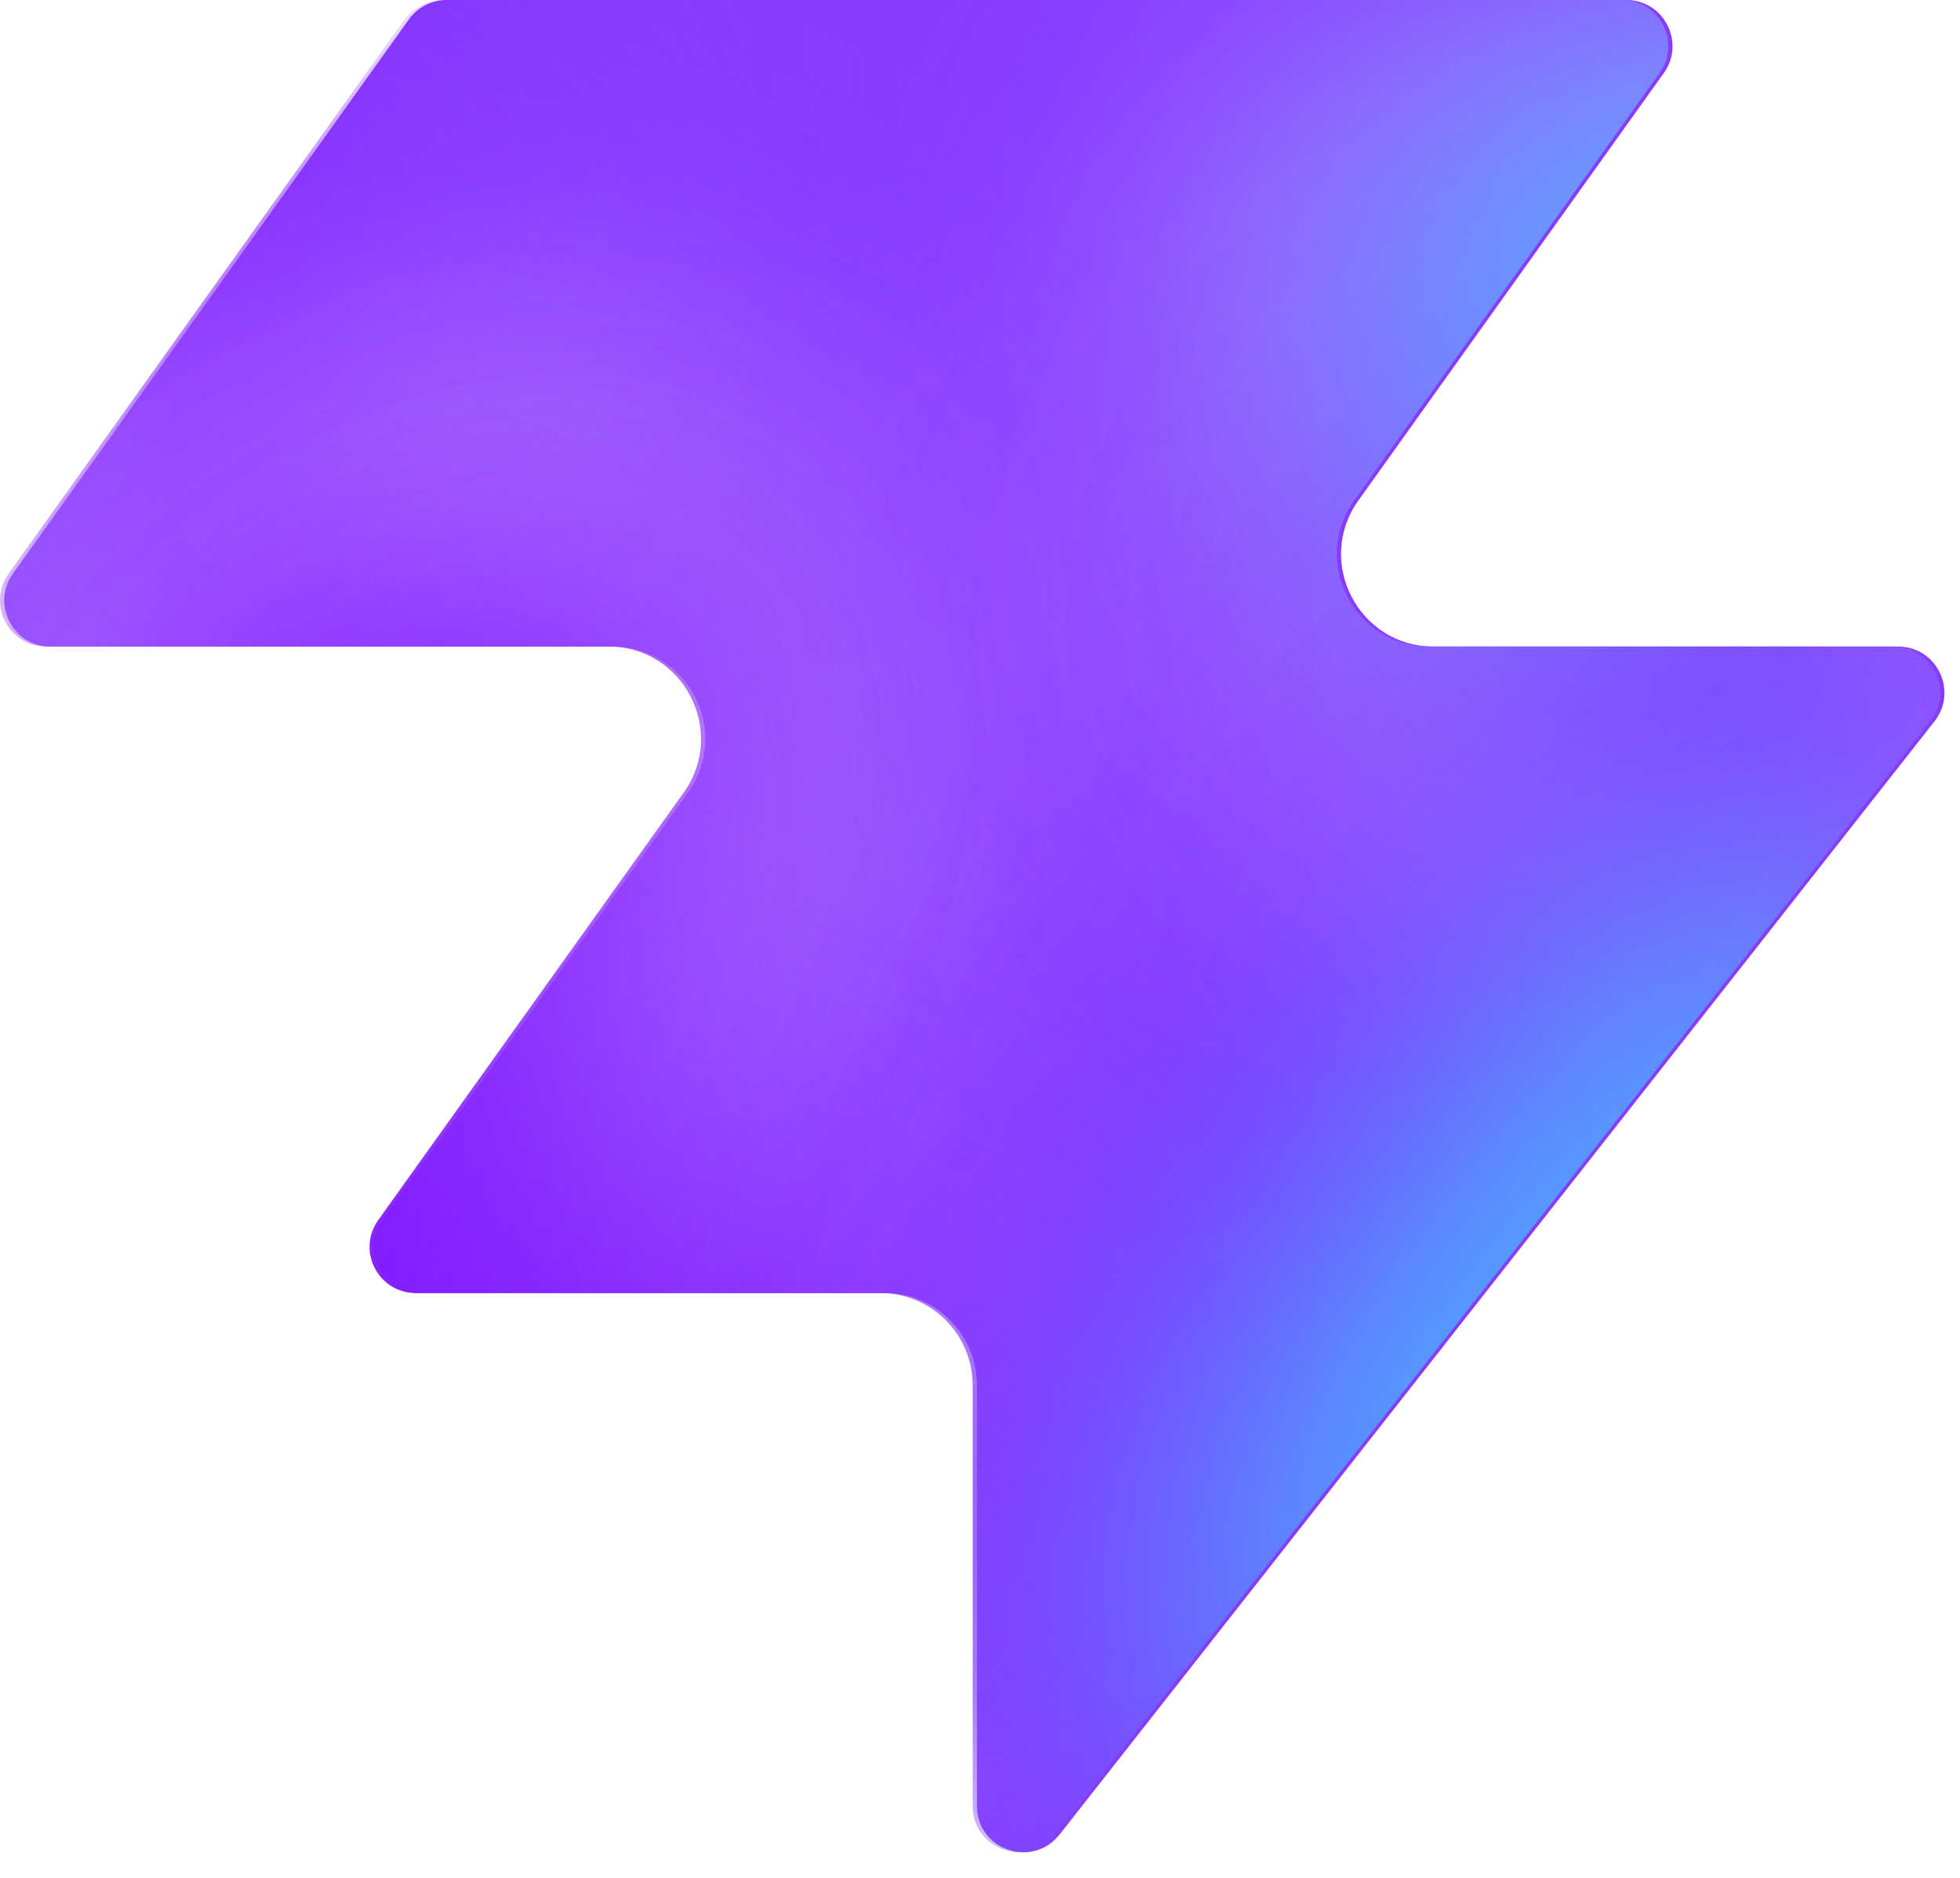
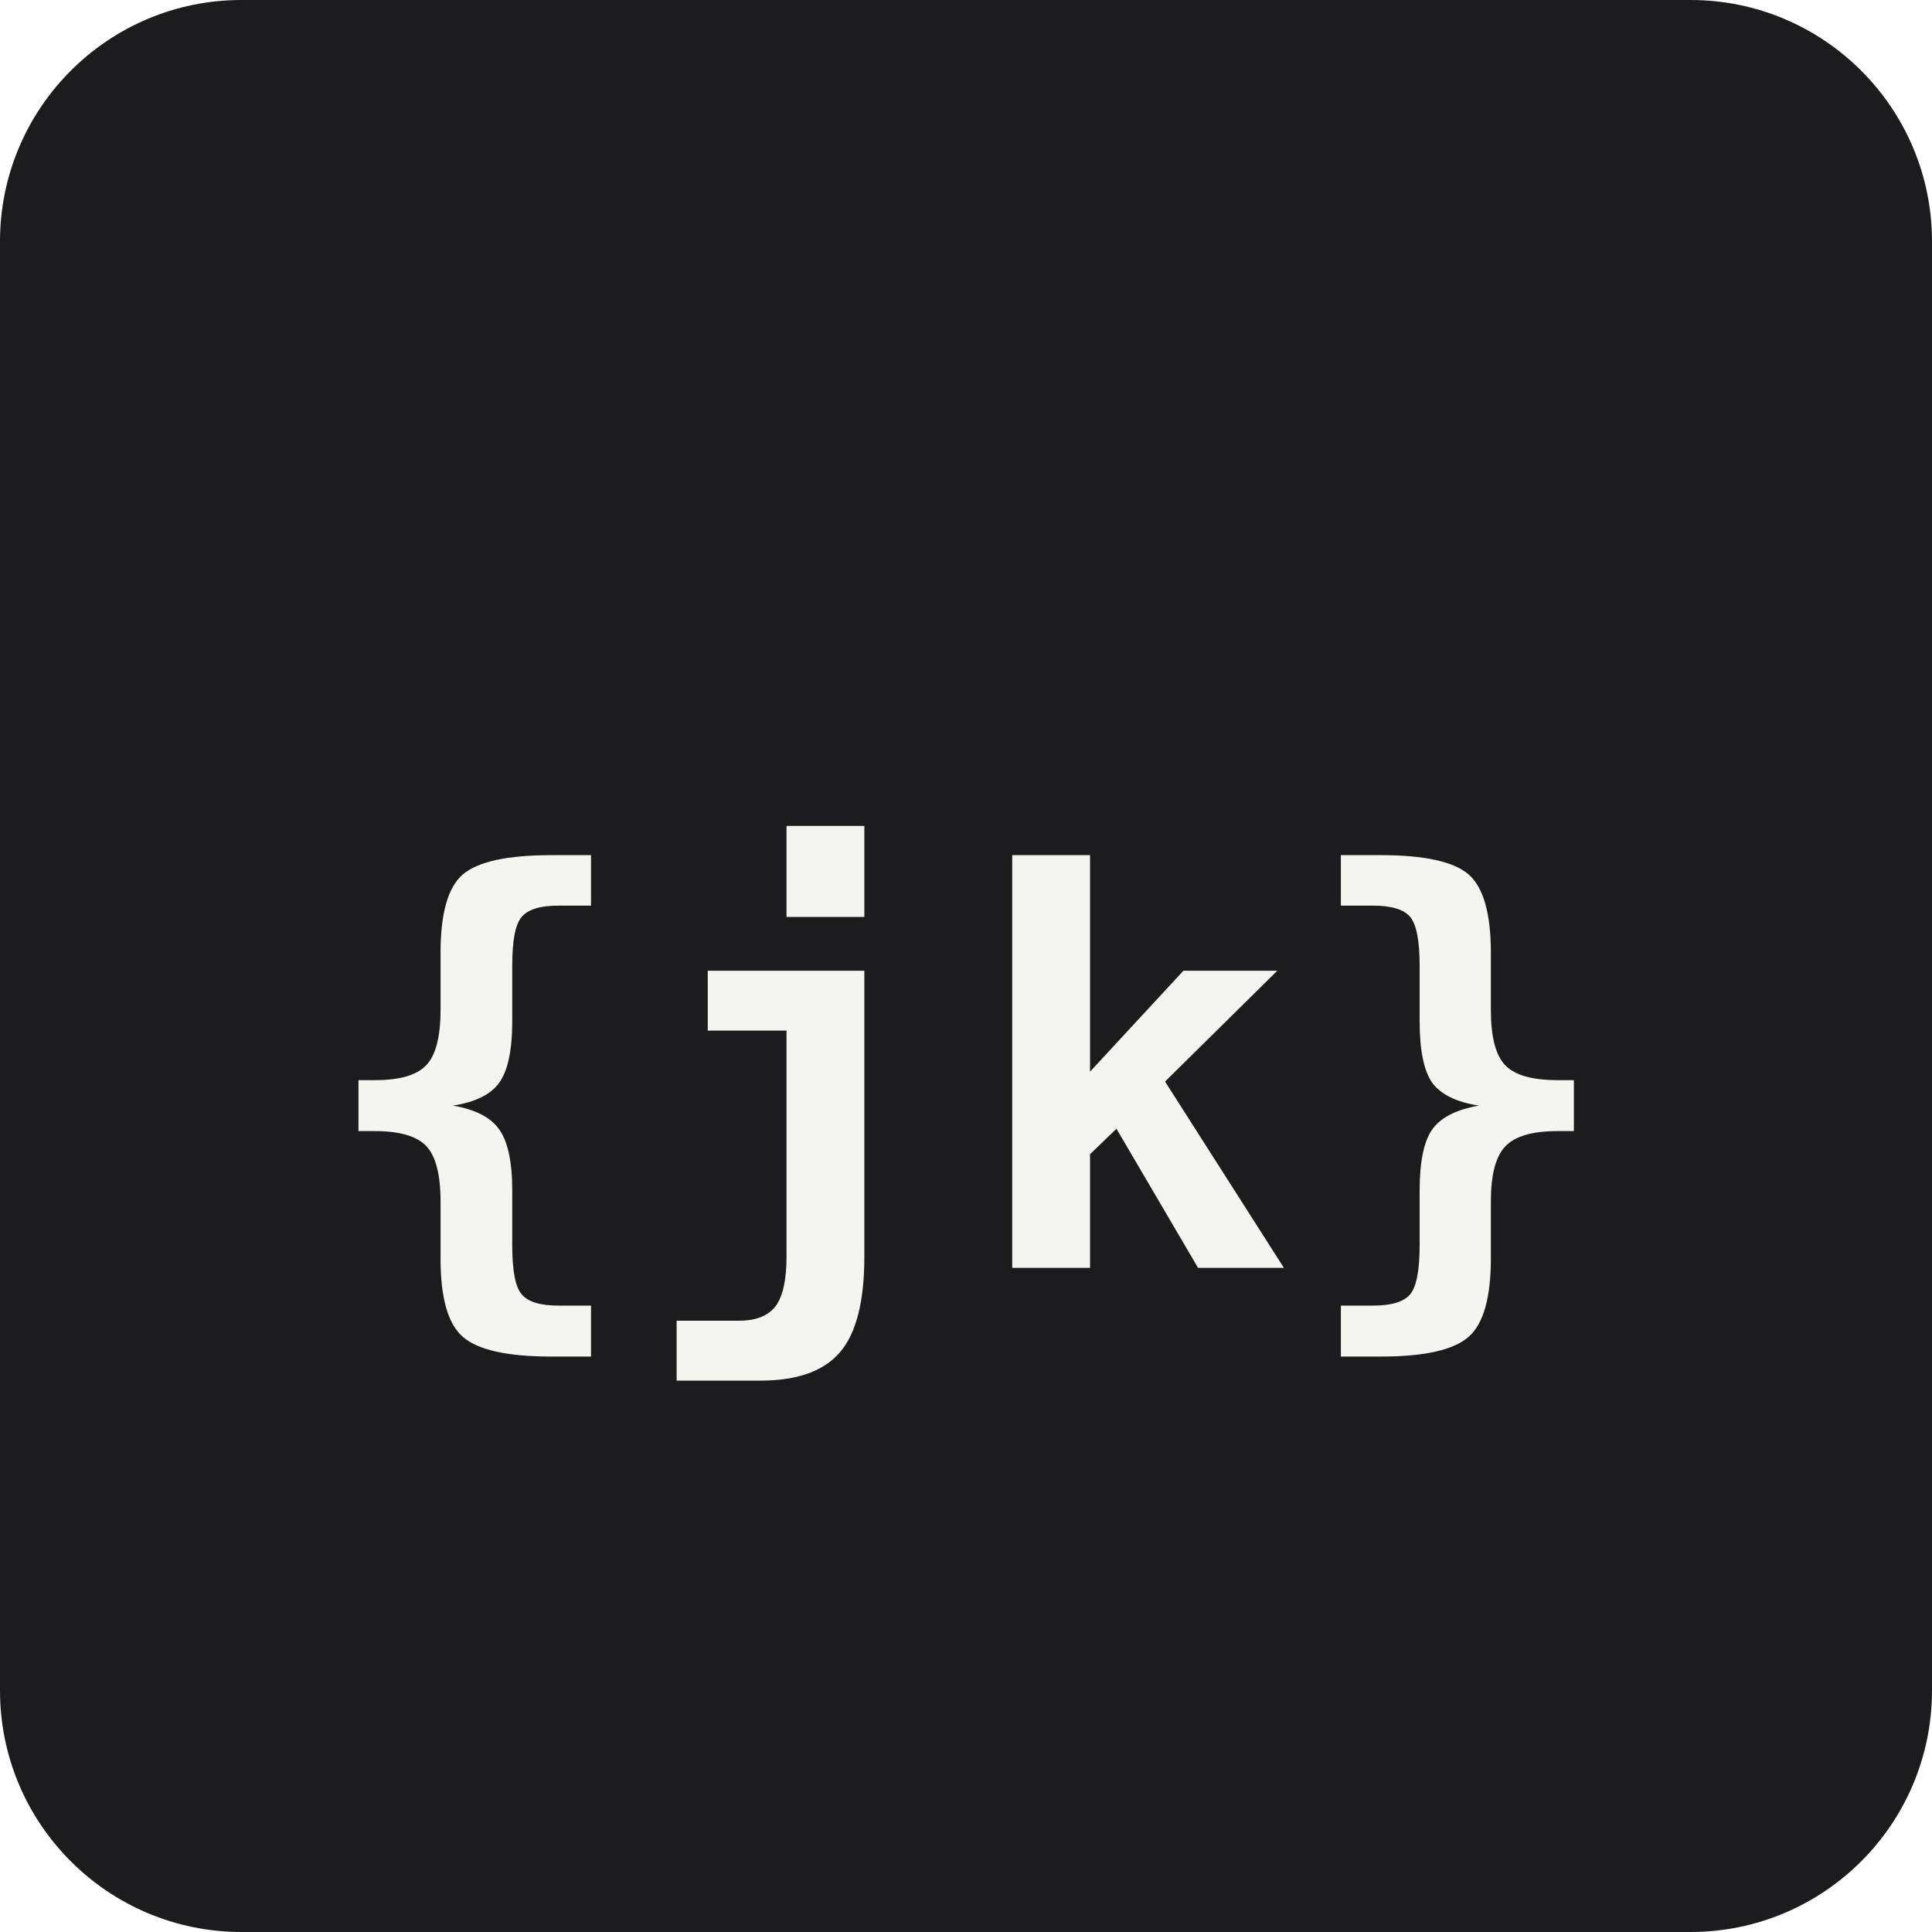
- <svg xmlns="http://www.w3.org/2000/svg" width="48" height="46" fill="none" viewBox="0 0 48 46">
-   <path fill="#863bff" d="M25.946 44.938c-.664.845-2.021.375-2.021-.698V33.937a2.26 2.26 0 0 0-2.262-2.262H10.287c-.92 0-1.456-1.04-.92-1.788l7.48-10.471c1.07-1.497 0-3.578-1.842-3.578H1.237c-.92 0-1.456-1.04-.92-1.788L10.013.474c.214-.297.556-.474.92-.474h28.894c.92 0 1.456 1.04.92 1.788l-7.48 10.471c-1.07 1.498 0 3.579 1.842 3.579h11.377c.943 0 1.473 1.088.89 1.83L25.947 44.94z" style="fill:#863bff;fill:color(display-p3 .525 .23 1);fill-opacity:1" />
-   <mask id="a" width="48" height="46" x="0" y="0" maskUnits="userSpaceOnUse" style="mask-type:alpha">
-     <path fill="#000" d="M25.842 44.938c-.664.844-2.021.375-2.021-.698V33.937a2.26 2.26 0 0 0-2.262-2.262H10.183c-.92 0-1.456-1.04-.92-1.788l7.48-10.471c1.07-1.498 0-3.579-1.842-3.579H1.133c-.92 0-1.456-1.04-.92-1.787L9.91.473c.214-.297.556-.474.92-.474h28.894c.92 0 1.456 1.04.92 1.788l-7.48 10.471c-1.07 1.498 0 3.578 1.842 3.578h11.377c.943 0 1.473 1.088.89 1.832L25.843 44.94z" style="fill:#000;fill-opacity:1" />
-   </mask>
-   <g mask="url(#a)">
-     <g filter="url(#b)">
-       <ellipse cx="5.508" cy="14.704" fill="#ede6ff" rx="5.508" ry="14.704" style="fill:#ede6ff;fill:color(display-p3 .927 .903 1);fill-opacity:1" transform="matrix(.00324 1 1 -.00324 -4.47 31.516)" />
-     </g>
-     <g filter="url(#c)">
-       <ellipse cx="10.399" cy="29.851" fill="#ede6ff" rx="10.399" ry="29.851" style="fill:#ede6ff;fill:color(display-p3 .927 .903 1);fill-opacity:1" transform="matrix(.00324 1 1 -.00324 -39.328 7.883)" />
-     </g>
-     <g filter="url(#d)">
-       <ellipse cx="5.508" cy="30.487" fill="#7e14ff" rx="5.508" ry="30.487" style="fill:#7e14ff;fill:color(display-p3 .492 .077 1);fill-opacity:1" transform="rotate(89.814 -25.913 -14.639)scale(1 -1)" />
-     </g>
-     <g filter="url(#e)">
-       <ellipse cx="5.508" cy="30.599" fill="#7e14ff" rx="5.508" ry="30.599" style="fill:#7e14ff;fill:color(display-p3 .492 .077 1);fill-opacity:1" transform="rotate(89.814 -32.644 -3.334)scale(1 -1)" />
-     </g>
-     <g filter="url(#f)">
-       <ellipse cx="5.508" cy="30.599" fill="#7e14ff" rx="5.508" ry="30.599" style="fill:#7e14ff;fill:color(display-p3 .492 .077 1);fill-opacity:1" transform="matrix(.00324 1 1 -.00324 -34.34 30.47)" />
-     </g>
-     <g filter="url(#g)">
-       <ellipse cx="14.072" cy="22.078" fill="#ede6ff" rx="14.072" ry="22.078" style="fill:#ede6ff;fill:color(display-p3 .927 .903 1);fill-opacity:1" transform="rotate(93.35 24.506 48.493)scale(-1 1)" />
-     </g>
-     <g filter="url(#h)">
-       <ellipse cx="3.47" cy="21.501" fill="#7e14ff" rx="3.47" ry="21.501" style="fill:#7e14ff;fill:color(display-p3 .492 .077 1);fill-opacity:1" transform="rotate(89.009 28.708 47.59)scale(-1 1)" />
-     </g>
-     <g filter="url(#i)">
-       <ellipse cx="3.47" cy="21.501" fill="#7e14ff" rx="3.47" ry="21.501" style="fill:#7e14ff;fill:color(display-p3 .492 .077 1);fill-opacity:1" transform="rotate(89.009 28.708 47.59)scale(-1 1)" />
-     </g>
-     <g filter="url(#j)">
-       <ellipse cx=".387" cy="8.972" fill="#7e14ff" rx="4.407" ry="29.108" style="fill:#7e14ff;fill:color(display-p3 .492 .077 1);fill-opacity:1" transform="rotate(39.51 .387 8.972)" />
-     </g>
-     <g filter="url(#k)">
-       <ellipse cx="47.523" cy="-6.092" fill="#7e14ff" rx="4.407" ry="29.108" style="fill:#7e14ff;fill:color(display-p3 .492 .077 1);fill-opacity:1" transform="rotate(37.892 47.523 -6.092)" />
-     </g>
-     <g filter="url(#l)">
-       <ellipse cx="41.412" cy="6.333" fill="#47bfff" rx="5.971" ry="9.665" style="fill:#47bfff;fill:color(display-p3 .28 .748 1);fill-opacity:1" transform="rotate(37.892 41.412 6.333)" />
-     </g>
-     <g filter="url(#m)">
-       <ellipse cx="-1.879" cy="38.332" fill="#7e14ff" rx="4.407" ry="29.108" style="fill:#7e14ff;fill:color(display-p3 .492 .077 1);fill-opacity:1" transform="rotate(37.892 -1.88 38.332)" />
-     </g>
-     <g filter="url(#n)">
-       <ellipse cx="-1.879" cy="38.332" fill="#7e14ff" rx="4.407" ry="29.108" style="fill:#7e14ff;fill:color(display-p3 .492 .077 1);fill-opacity:1" transform="rotate(37.892 -1.88 38.332)" />
-     </g>
-     <g filter="url(#o)">
-       <ellipse cx="35.651" cy="29.907" fill="#7e14ff" rx="4.407" ry="29.108" style="fill:#7e14ff;fill:color(display-p3 .492 .077 1);fill-opacity:1" transform="rotate(37.892 35.651 29.907)" />
-     </g>
-     <g filter="url(#p)">
-       <ellipse cx="38.418" cy="32.4" fill="#47bfff" rx="5.971" ry="15.297" style="fill:#47bfff;fill:color(display-p3 .28 .748 1);fill-opacity:1" transform="rotate(37.892 38.418 32.4)" />
-     </g>
-   </g>
-   <defs>
-     <filter id="b" width="60.045" height="41.654" x="-19.77" y="16.149" color-interpolation-filters="sRGB" filterUnits="userSpaceOnUse">
-       <feFlood flood-opacity="0" result="BackgroundImageFix" />
-       <feBlend in="SourceGraphic" in2="BackgroundImageFix" result="shape" />
-       <feGaussianBlur result="effect1_foregroundBlur_2002_17158" stdDeviation="7.659" />
-     </filter>
-     <filter id="c" width="90.34" height="51.437" x="-54.613" y="-7.533" color-interpolation-filters="sRGB" filterUnits="userSpaceOnUse">
-       <feFlood flood-opacity="0" result="BackgroundImageFix" />
-       <feBlend in="SourceGraphic" in2="BackgroundImageFix" result="shape" />
-       <feGaussianBlur result="effect1_foregroundBlur_2002_17158" stdDeviation="7.659" />
-     </filter>
-     <filter id="d" width="79.355" height="29.4" x="-49.64" y="2.03" color-interpolation-filters="sRGB" filterUnits="userSpaceOnUse">
-       <feFlood flood-opacity="0" result="BackgroundImageFix" />
-       <feBlend in="SourceGraphic" in2="BackgroundImageFix" result="shape" />
-       <feGaussianBlur result="effect1_foregroundBlur_2002_17158" stdDeviation="4.596" />
-     </filter>
-     <filter id="e" width="79.579" height="29.4" x="-45.045" y="20.029" color-interpolation-filters="sRGB" filterUnits="userSpaceOnUse">
-       <feFlood flood-opacity="0" result="BackgroundImageFix" />
-       <feBlend in="SourceGraphic" in2="BackgroundImageFix" result="shape" />
-       <feGaussianBlur result="effect1_foregroundBlur_2002_17158" stdDeviation="4.596" />
-     </filter>
-     <filter id="f" width="79.579" height="29.4" x="-43.513" y="21.178" color-interpolation-filters="sRGB" filterUnits="userSpaceOnUse">
-       <feFlood flood-opacity="0" result="BackgroundImageFix" />
-       <feBlend in="SourceGraphic" in2="BackgroundImageFix" result="shape" />
-       <feGaussianBlur result="effect1_foregroundBlur_2002_17158" stdDeviation="4.596" />
-     </filter>
-     <filter id="g" width="74.749" height="58.852" x="15.756" y="-17.901" color-interpolation-filters="sRGB" filterUnits="userSpaceOnUse">
-       <feFlood flood-opacity="0" result="BackgroundImageFix" />
-       <feBlend in="SourceGraphic" in2="BackgroundImageFix" result="shape" />
-       <feGaussianBlur result="effect1_foregroundBlur_2002_17158" stdDeviation="7.659" />
-     </filter>
-     <filter id="h" width="61.377" height="25.362" x="23.548" y="2.284" color-interpolation-filters="sRGB" filterUnits="userSpaceOnUse">
-       <feFlood flood-opacity="0" result="BackgroundImageFix" />
-       <feBlend in="SourceGraphic" in2="BackgroundImageFix" result="shape" />
-       <feGaussianBlur result="effect1_foregroundBlur_2002_17158" stdDeviation="4.596" />
-     </filter>
-     <filter id="i" width="61.377" height="25.362" x="23.548" y="2.284" color-interpolation-filters="sRGB" filterUnits="userSpaceOnUse">
-       <feFlood flood-opacity="0" result="BackgroundImageFix" />
-       <feBlend in="SourceGraphic" in2="BackgroundImageFix" result="shape" />
-       <feGaussianBlur result="effect1_foregroundBlur_2002_17158" stdDeviation="4.596" />
-     </filter>
-     <filter id="j" width="56.045" height="63.649" x="-27.636" y="-22.853" color-interpolation-filters="sRGB" filterUnits="userSpaceOnUse">
-       <feFlood flood-opacity="0" result="BackgroundImageFix" />
-       <feBlend in="SourceGraphic" in2="BackgroundImageFix" result="shape" />
-       <feGaussianBlur result="effect1_foregroundBlur_2002_17158" stdDeviation="4.596" />
-     </filter>
-     <filter id="k" width="54.814" height="64.646" x="20.116" y="-38.415" color-interpolation-filters="sRGB" filterUnits="userSpaceOnUse">
-       <feFlood flood-opacity="0" result="BackgroundImageFix" />
-       <feBlend in="SourceGraphic" in2="BackgroundImageFix" result="shape" />
-       <feGaussianBlur result="effect1_foregroundBlur_2002_17158" stdDeviation="4.596" />
-     </filter>
-     <filter id="l" width="33.541" height="35.313" x="24.641" y="-11.323" color-interpolation-filters="sRGB" filterUnits="userSpaceOnUse">
-       <feFlood flood-opacity="0" result="BackgroundImageFix" />
-       <feBlend in="SourceGraphic" in2="BackgroundImageFix" result="shape" />
-       <feGaussianBlur result="effect1_foregroundBlur_2002_17158" stdDeviation="4.596" />
-     </filter>
-     <filter id="m" width="54.814" height="64.646" x="-29.286" y="6.009" color-interpolation-filters="sRGB" filterUnits="userSpaceOnUse">
-       <feFlood flood-opacity="0" result="BackgroundImageFix" />
-       <feBlend in="SourceGraphic" in2="BackgroundImageFix" result="shape" />
-       <feGaussianBlur result="effect1_foregroundBlur_2002_17158" stdDeviation="4.596" />
-     </filter>
-     <filter id="n" width="54.814" height="64.646" x="-29.286" y="6.009" color-interpolation-filters="sRGB" filterUnits="userSpaceOnUse">
-       <feFlood flood-opacity="0" result="BackgroundImageFix" />
-       <feBlend in="SourceGraphic" in2="BackgroundImageFix" result="shape" />
-       <feGaussianBlur result="effect1_foregroundBlur_2002_17158" stdDeviation="4.596" />
-     </filter>
-     <filter id="o" width="54.814" height="64.646" x="8.244" y="-2.416" color-interpolation-filters="sRGB" filterUnits="userSpaceOnUse">
-       <feFlood flood-opacity="0" result="BackgroundImageFix" />
-       <feBlend in="SourceGraphic" in2="BackgroundImageFix" result="shape" />
-       <feGaussianBlur result="effect1_foregroundBlur_2002_17158" stdDeviation="4.596" />
-     </filter>
-     <filter id="p" width="39.409" height="43.623" x="18.713" y="10.588" color-interpolation-filters="sRGB" filterUnits="userSpaceOnUse">
-       <feFlood flood-opacity="0" result="BackgroundImageFix" />
-       <feBlend in="SourceGraphic" in2="BackgroundImageFix" result="shape" />
-       <feGaussianBlur result="effect1_foregroundBlur_2002_17158" stdDeviation="4.596" />
-     </filter>
-   </defs>
+ <svg xmlns="http://www.w3.org/2000/svg" viewBox="0 0 64 64">
+   <rect width="64" height="64" rx="8" fill="#1C1C1E" />
+   <text x="32" y="42" font-family="monospace" font-size="18" font-weight="bold" fill="#F5F5F0" text-anchor="middle">{jk}</text>
</svg>
